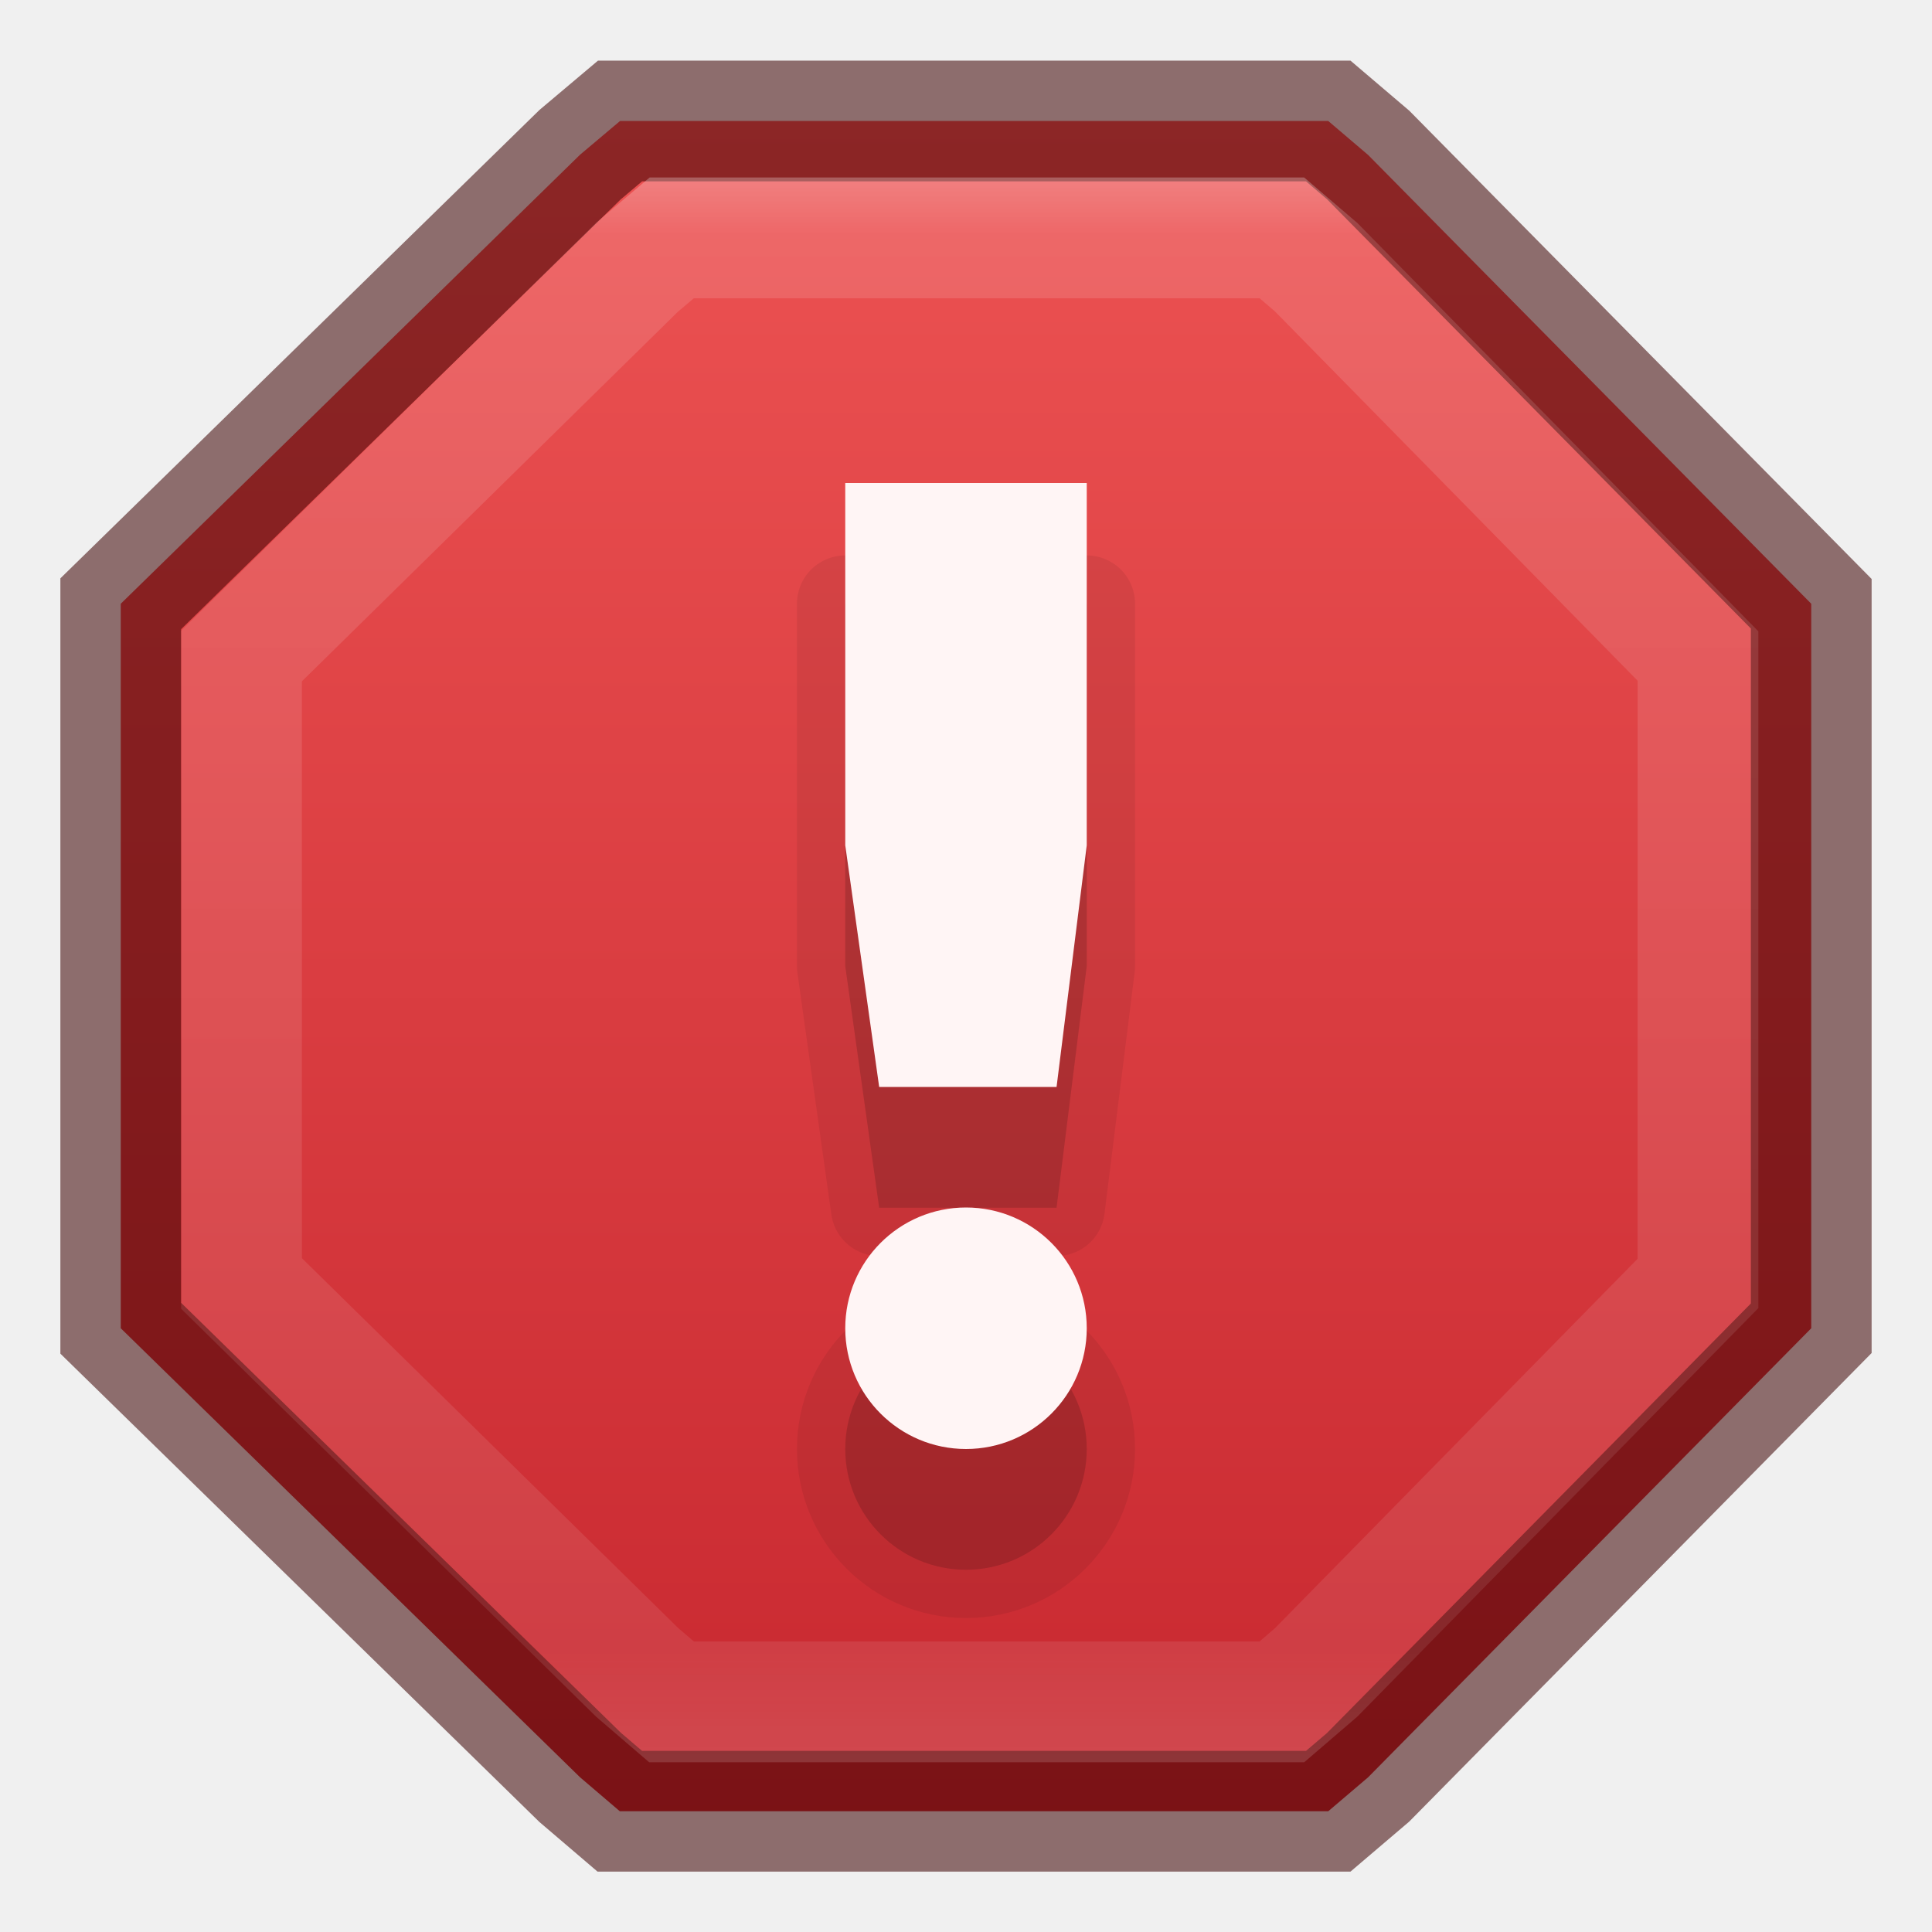
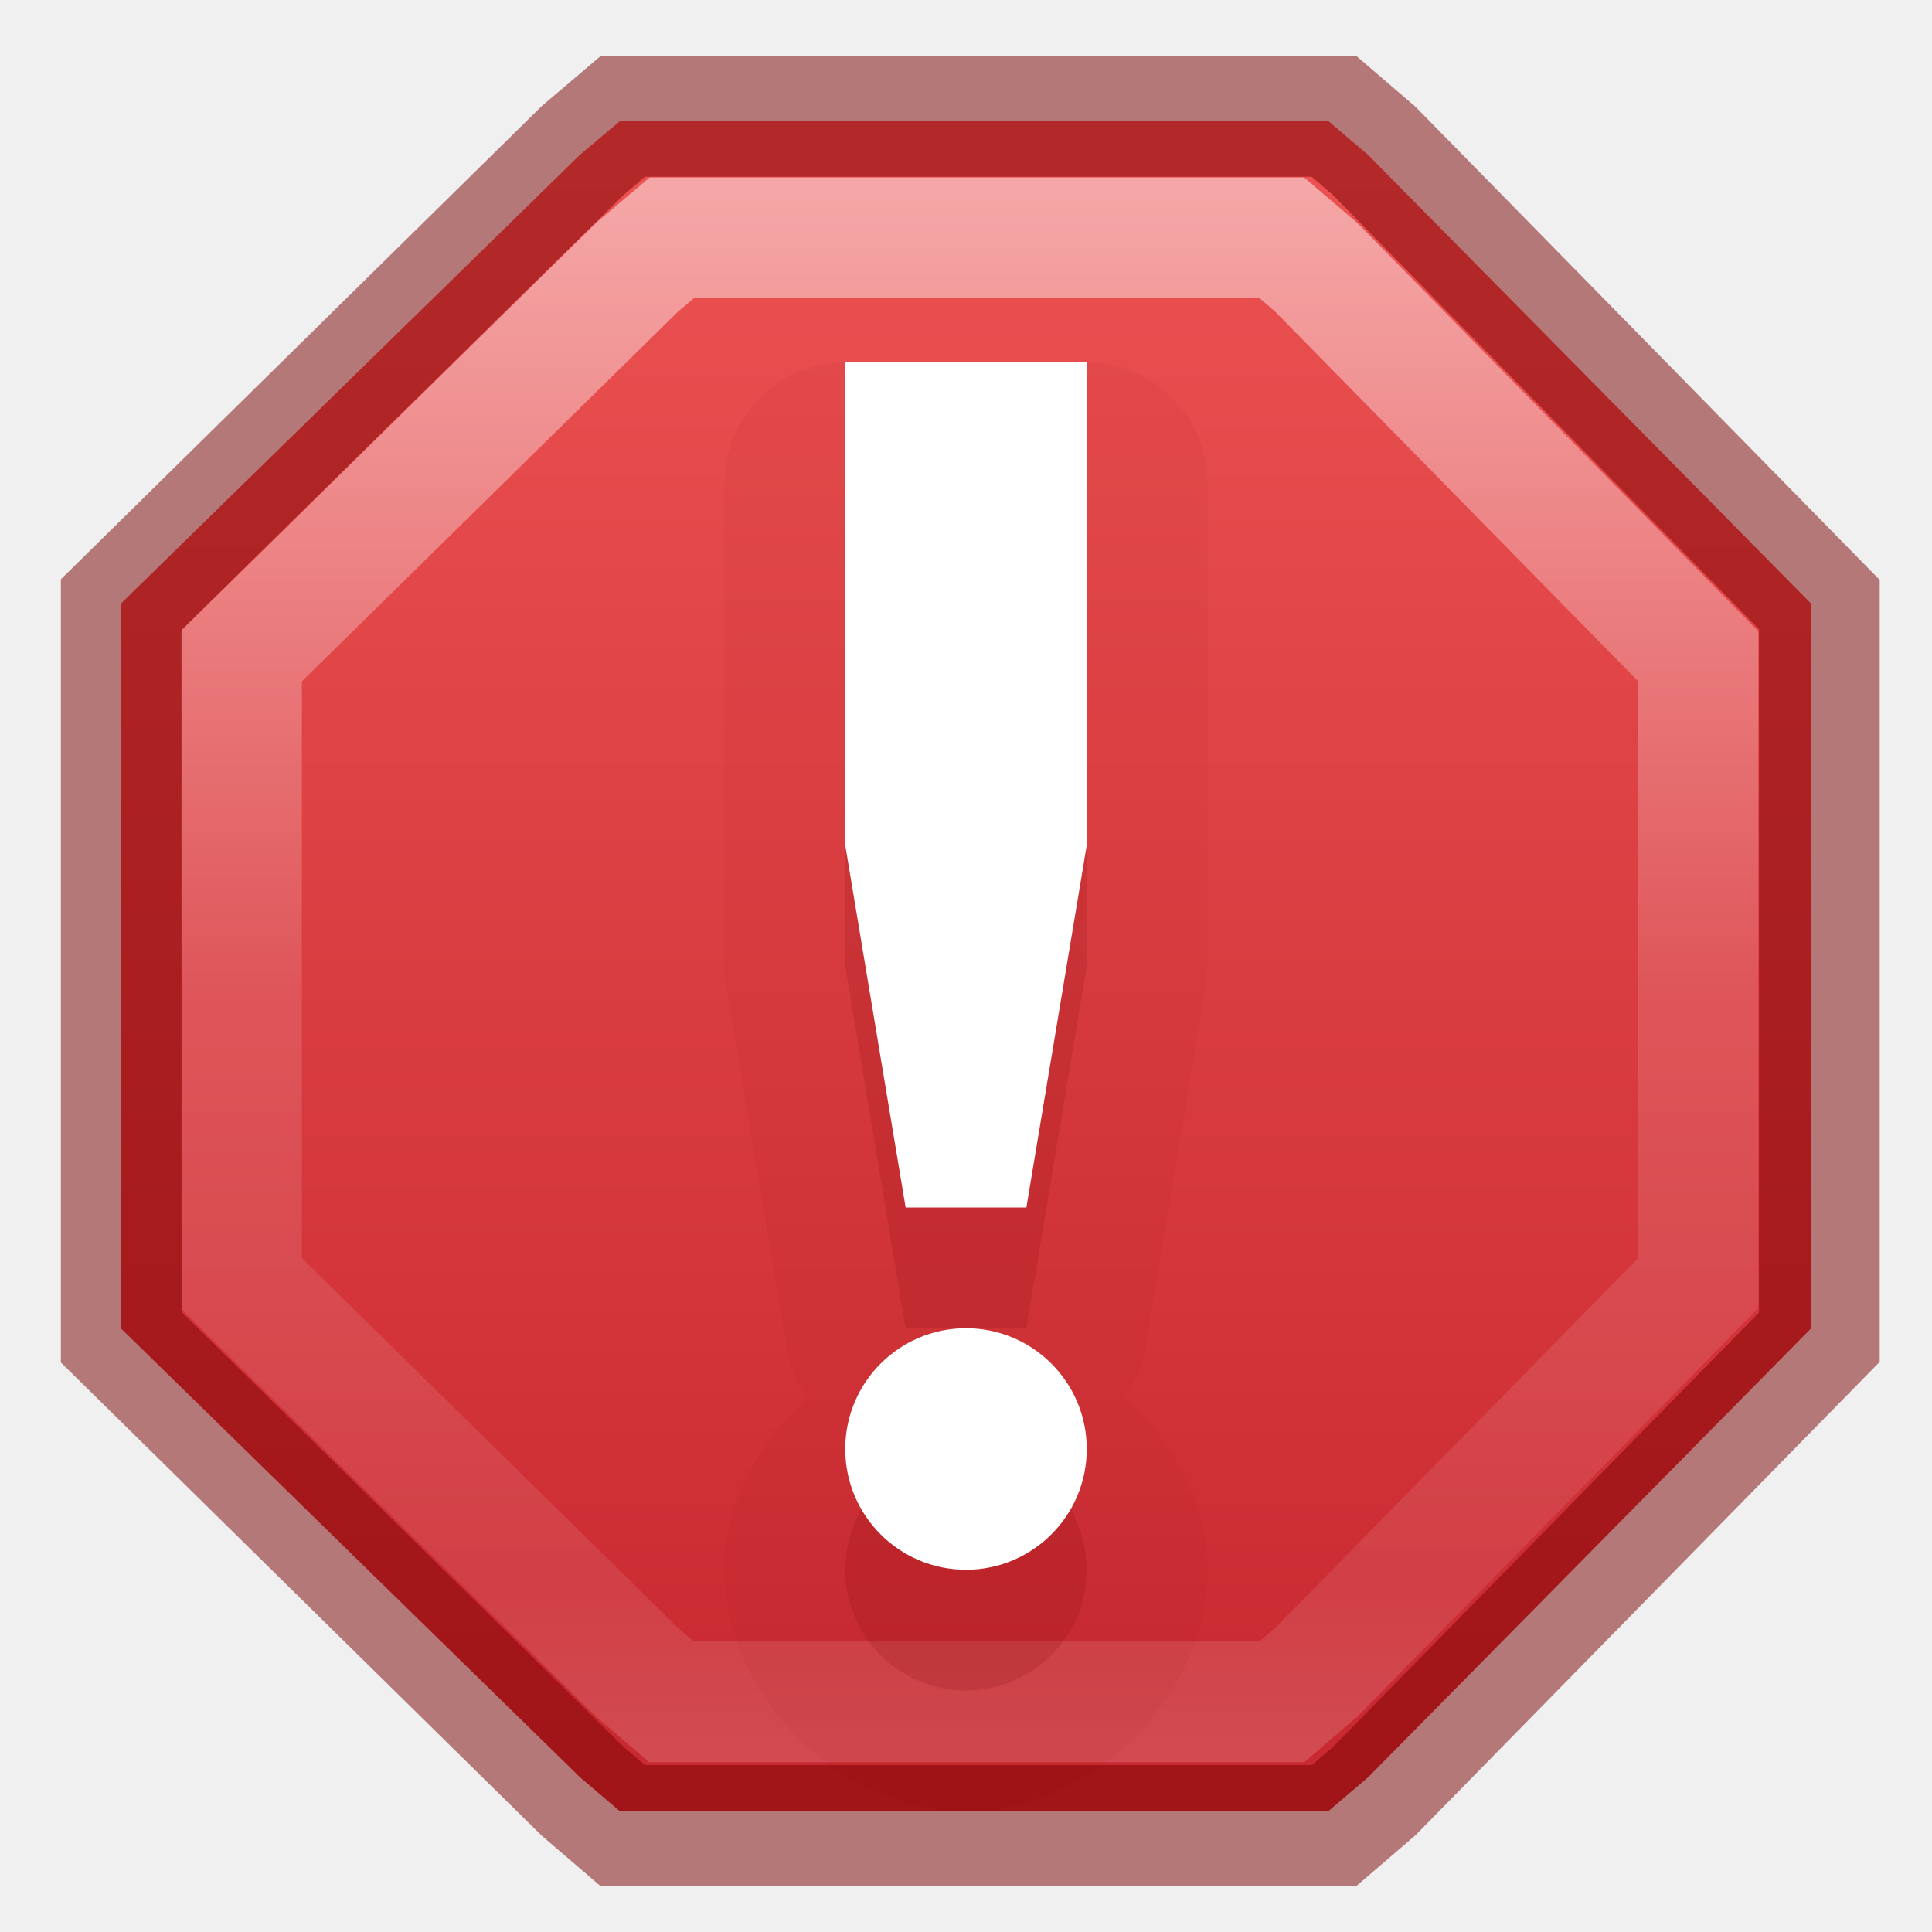
<svg xmlns="http://www.w3.org/2000/svg" xmlns:xlink="http://www.w3.org/1999/xlink" version="1.1" id="svg5400" height="16px" width="16px">
  <defs id="defs5402">
    <linearGradient id="linearGradient1300">
      <stop id="stop1292" style="stop-color:#ffffff;stop-opacity:1" offset="0" />
      <stop id="stop1294" style="stop-color:#ffffff;stop-opacity:0.235" offset="0.095" />
      <stop id="stop1296" style="stop-color:#ffffff;stop-opacity:0.157" offset="0.871" />
      <stop id="stop1298" style="stop-color:#ffffff;stop-opacity:0.392" offset="1" />
    </linearGradient>
    <linearGradient id="linearGradient1223">
      <stop style="stop-color:#c6262e;stop-opacity:1;" offset="0" id="stop1219" />
      <stop style="stop-color:#ed5353;stop-opacity:1" offset="1" id="stop1221" />
    </linearGradient>
    <linearGradient id="linearGradient1021">
      <stop id="stop1017" offset="0" style="stop-color:#ebc799;stop-opacity:1" />
      <stop id="stop1019" offset="1" style="stop-color:#cca068;stop-opacity:1" />
    </linearGradient>
    <linearGradient id="linearGradient1015">
      <stop id="stop1007" style="stop-color:#dac196;stop-opacity:1" offset="0" />
      <stop id="stop1009" style="stop-color:#c7ae8e;stop-opacity:1" offset="0.239" />
      <stop id="stop1011" style="stop-color:#dac197;stop-opacity:1" offset="0.397" />
      <stop id="stop1013" style="stop-color:#b19974;stop-opacity:1" offset="1" />
    </linearGradient>
    <linearGradient id="linearGradient4441">
      <stop id="stop4443" style="stop-color:#d5ae7b;stop-opacity:1" offset="0" />
      <stop id="stop4445" style="stop-color:#ad8757;stop-opacity:1" offset="0.222" />
      <stop id="stop4447" style="stop-color:#c3a277;stop-opacity:1" offset="0.222" />
      <stop id="stop4449" style="stop-color:#dfbe92;stop-opacity:1" offset="1" />
    </linearGradient>
    <linearGradient id="linearGradient4425">
      <stop id="stop4427" style="stop-color:#ffffff;stop-opacity:1" offset="0" />
      <stop id="stop4429" style="stop-color:#9d7d53;stop-opacity:1" offset="0.5" />
      <stop id="stop4431" style="stop-color:#ffffff;stop-opacity:0.157" offset="0.5" />
      <stop id="stop4433" style="stop-color:#9d7d53;stop-opacity:1" offset="1" />
    </linearGradient>
    <linearGradient id="linearGradient4382">
      <stop style="stop-color:#cca068;stop-opacity:1" offset="0" id="stop4384" />
      <stop style="stop-color:#f3d1a5;stop-opacity:1" offset="1" id="stop4386" />
    </linearGradient>
    <linearGradient id="linearGradient4265">
      <stop id="stop4267" style="stop-color:#ffffff;stop-opacity:1" offset="0" />
      <stop id="stop4269" style="stop-color:#ffffff;stop-opacity:0.235" offset="0.273" />
      <stop id="stop4271" style="stop-color:#ffffff;stop-opacity:0.157" offset="0.745" />
      <stop id="stop4273" style="stop-color:#ffffff;stop-opacity:0.392" offset="1" />
    </linearGradient>
    <linearGradient id="linearGradient3818">
      <stop id="stop3820" offset="0" style="stop-color:#000000;stop-opacity:1;" />
      <stop id="stop3822" offset="1" style="stop-color:#000000;stop-opacity:0.515" />
    </linearGradient>
    <linearGradient id="linearGradient3904">
      <stop style="stop-color:#104b88;stop-opacity:1;" offset="0" id="stop3906" />
      <stop style="stop-color:#0e7398;stop-opacity:1;" offset="1" id="stop3908" />
    </linearGradient>
    <linearGradient id="linearGradient3804">
      <stop id="stop3806" offset="0" style="stop-color:#ffffff;stop-opacity:1;" />
      <stop id="stop3808" offset="1" style="stop-color:#ffffff;stop-opacity:0;" />
    </linearGradient>
    <linearGradient gradientTransform="translate(-433,180.0003)" gradientUnits="userSpaceOnUse" y2="-175.5" x2="444" y1="-178.5" x1="443.5" id="linearGradient6750" xlink:href="#linearGradient6744" />
    <linearGradient id="linearGradient6744">
      <stop id="stop6746" offset="0" style="stop-color:#ffffff;stop-opacity:1;" />
      <stop id="stop6748" offset="1" style="stop-color:#ffffff;stop-opacity:0;" />
    </linearGradient>
    <linearGradient gradientUnits="userSpaceOnUse" y2="-163.5" x2="438" y1="-163.5" x1="435" id="linearGradient6736" xlink:href="#linearGradient6728" />
    <linearGradient id="linearGradient6728">
      <stop id="stop6730" offset="0" style="stop-color:#ffffff;stop-opacity:1;" />
      <stop id="stop6732" offset="1" style="stop-color:#ffffff;stop-opacity:0;" />
    </linearGradient>
    <linearGradient gradientUnits="userSpaceOnUse" y2="-163.5" x2="438" y1="-163.5" x1="435" id="linearGradient6734" xlink:href="#linearGradient6728" />
    <linearGradient gradientTransform="translate(-1400.938,-47.93749)" gradientUnits="userSpaceOnUse" y2="47.937" x2="1407.938" y1="63.937" x1="1407.938" id="linearGradient5956" xlink:href="#linearGradient5621" />
    <linearGradient id="linearGradient5621">
      <stop id="stop5623" offset="0" style="stop-color:#0b0b0b;stop-opacity:1" />
      <stop id="stop5625" offset="1" style="stop-color:#585858;stop-opacity:1" />
    </linearGradient>
    <linearGradient id="linearGradient8589">
      <stop offset="0" style="stop-color:#fafafa;stop-opacity:1" id="stop8591" />
      <stop id="stop1058" style="stop-color:#fafafa;stop-opacity:1" offset="0.439" />
      <stop offset="1" style="stop-color:#d4d4d4;stop-opacity:1" id="stop8593" />
    </linearGradient>
    <radialGradient gradientUnits="userSpaceOnUse" id="XMLID_8_" r="139.559" cy="112.305" cx="102">
      <stop offset="0" style="stop-color:#b7b8b9;stop-opacity:1" id="stop41" />
      <stop offset="0.189" style="stop-color:#ececec;stop-opacity:1" id="stop47" />
      <stop offset="0.257" style="stop-color:#fafafa;stop-opacity:0" id="stop49" />
      <stop offset="0.301" style="stop-color:#ffffff;stop-opacity:0" id="stop51" />
      <stop offset="0.531" style="stop-color:#fafafa;stop-opacity:0" id="stop53" />
      <stop offset="0.845" style="stop-color:#ebecec;stop-opacity:0" id="stop55" />
      <stop offset="1" style="stop-color:#e1e2e3;stop-opacity:0" id="stop57" />
    </radialGradient>
    <linearGradient gradientUnits="userSpaceOnUse" y2="-164" x2="920" y1="-180" x1="920" id="linearGradient6701" xlink:href="#linearGradient6582" />
    <linearGradient id="linearGradient6582">
      <stop id="stop6584" offset="0" style="stop-color:#ffffff;stop-opacity:1;" />
      <stop id="stop6586" offset="1" style="stop-color:#ffffff;stop-opacity:0;" />
    </linearGradient>
    <clipPath id="clipPath6691" clipPathUnits="userSpaceOnUse">
      <path style="color:#bebebe;fill:#ffffff;fill-opacity:0.577;fill-rule:nonzero;stroke:none;stroke-width:0;marker:none;visibility:visible;display:inline;overflow:visible;enable-background:accumulate" d="m 914,-179 8,-1e-5 4,3 0,11 -12,0 z" id="path6693" />
    </clipPath>
    <linearGradient id="outerBackgroundGradient-4">
      <stop id="stop3864-8-6-6" offset="0" style="stop-color:#f0f0f0;stop-opacity:1;" />
      <stop id="stop3866-9-1-7" offset="1" style="stop-color:#f9f9f9;stop-opacity:1;" />
    </linearGradient>
    <linearGradient y2="40" x2="144" y1="280" x1="144" gradientTransform="matrix(0.05555556,0,0,0.05714289,-2,-2.142866)" gradientUnits="userSpaceOnUse" id="linearGradient3825" xlink:href="#outerBackgroundGradient-4" />
    <linearGradient y2="14" x2="5" y1="1" x1="5" gradientUnits="userSpaceOnUse" id="linearGradient3827" xlink:href="#linearGradient3804" />
    <linearGradient y2="40" x2="144" y1="280" x1="144" gradientTransform="matrix(0.05555556,0,0,0.05714289,-2,-2.142866)" gradientUnits="userSpaceOnUse" id="linearGradient3829" xlink:href="#outerBackgroundGradient-4" />
    <linearGradient y2="14" x2="5" y1="1" x1="5" gradientUnits="userSpaceOnUse" id="linearGradient3831" xlink:href="#linearGradient3804" />
    <linearGradient gradientUnits="userSpaceOnUse" y2="16" x2="8" y1="0" x1="8" id="linearGradient3824" xlink:href="#linearGradient3818" />
    <linearGradient gradientTransform="matrix(1,0,0,-1,0,16.00962)" y2="16" x2="8" y1="0" x1="8" gradientUnits="userSpaceOnUse" id="linearGradient3866" xlink:href="#linearGradient3818" />
    <linearGradient y2="16" x2="8" y1="0" x1="8" gradientUnits="userSpaceOnUse" id="linearGradient3875" xlink:href="#linearGradient3818" />
    <linearGradient gradientTransform="translate(0,0.999522)" y2="16" x2="8" y1="0" x1="8" gradientUnits="userSpaceOnUse" id="linearGradient3881" xlink:href="#linearGradient3818" />
    <linearGradient y2="16" x2="8" y1="0" x1="8" gradientUnits="userSpaceOnUse" id="linearGradient3883" xlink:href="#linearGradient3818" />
    <linearGradient y2="40" x2="144" y1="280" x1="144" gradientTransform="matrix(0,-0.05555556,0.05714289,0,-3.142866,15)" gradientUnits="userSpaceOnUse" id="linearGradient3869" xlink:href="#outerBackgroundGradient-4" />
    <linearGradient gradientTransform="matrix(0,-1,1,0,-1,13)" y2="14" x2="5" y1="1" x1="5" gradientUnits="userSpaceOnUse" id="linearGradient3871" xlink:href="#linearGradient3804" />
    <linearGradient y2="1012.097" x2="330" y1="995.628" x1="330" gradientTransform="matrix(0.5,0,0,0.5,-156,-494.4311)" gradientUnits="userSpaceOnUse" id="linearGradient4540" xlink:href="#linearGradient4228" />
    <linearGradient id="linearGradient4228">
      <stop id="stop4230" offset="0" style="stop-color:#ffffff;stop-opacity:1;" />
      <stop style="stop-color:#ffffff;stop-opacity:0.851;" offset="0.224" id="stop4262" />
      <stop id="stop4232" offset="1" style="stop-color:#ffffff;stop-opacity:0.703;" />
    </linearGradient>
    <clipPath id="clipPath4069" clipPathUnits="userSpaceOnUse">
      <rect ry="0" y="124" x="433" height="16" width="14" id="rect4071" style="color:#bebebe;fill:url(#linearGradient4073);fill-opacity:1;fill-rule:nonzero;stroke:none;stroke-width:0;marker:none;visibility:visible;display:inline;overflow:visible;enable-background:accumulate" />
    </clipPath>
    <clipPath id="clipPath3186" clipPathUnits="userSpaceOnUse">
      <rect ry="0" y="124" x="433" height="16" width="14" id="rect3188" style="color:#bebebe;fill:url(#linearGradient4073);fill-opacity:1;fill-rule:nonzero;stroke:none;stroke-width:0;marker:none;visibility:visible;display:inline;overflow:visible;enable-background:accumulate" />
    </clipPath>
    <linearGradient gradientTransform="matrix(0,-0.06666667,0.06666667,0,873.6955,-430.4)" y2="40" x2="144" y1="280" x1="144" gradientUnits="userSpaceOnUse" id="linearGradient4097" xlink:href="#outerBackgroundGradient" />
    <linearGradient id="outerBackgroundGradient">
      <stop id="stop3864-8-6" offset="0" style="stop-color:#b79877;stop-opacity:1;" />
      <stop id="stop3866-9-1" offset="1" style="stop-color:#f7d2a2;stop-opacity:1;" />
    </linearGradient>
    <linearGradient xlink:href="#outerBackgroundGradient" id="linearGradient3201" gradientUnits="userSpaceOnUse" gradientTransform="matrix(0,-0.06666667,0.06666667,0,-5.66667,-19.4)" x1="144" y1="280" x2="144" y2="40" />
    <linearGradient y2="40" x2="144" y1="239.545" x1="144" gradientTransform="matrix(0.06018519,0,0,0.06285718,-0.6666667,-1.057152)" gradientUnits="userSpaceOnUse" id="linearGradient3924" xlink:href="#linearGradient4382" />
    <linearGradient y2="1012.097" x2="330" y1="995.628" x1="330" gradientTransform="matrix(0.5,0,0,0.5,-156,-491.9311)" gradientUnits="userSpaceOnUse" id="linearGradient3947" xlink:href="#linearGradient4228" />
    <linearGradient y2="0" x2="16" y1="16" x1="16" gradientUnits="userSpaceOnUse" id="linearGradient3050" xlink:href="#linearGradient3886" />
    <linearGradient id="linearGradient3886">
      <stop id="stop3888" offset="0" style="stop-color:#b040c8;stop-opacity:1;" />
      <stop id="stop3890" offset="1" style="stop-color:#ac29c2;stop-opacity:1;" />
    </linearGradient>
    <linearGradient y2="0" x2="8" y1="16" x1="8" gradientUnits="userSpaceOnUse" id="linearGradient3047" xlink:href="#linearGradient3904-5" gradientTransform="matrix(0,1,-1,0,15,-5)" />
    <linearGradient id="linearGradient3904-5">
      <stop style="stop-color:#5e2b66;stop-opacity:1;" offset="0" id="stop3906-7" />
      <stop style="stop-color:#61326a;stop-opacity:1;" offset="1" id="stop3908-4" />
    </linearGradient>
    <linearGradient xlink:href="#linearGradient3886" id="linearGradient3073" gradientUnits="userSpaceOnUse" x1="16" y1="16" x2="16" y2="0" gradientTransform="matrix(0,1,-1,0,15,-5)" />
    <linearGradient y2="0" x2="8" y1="16" x1="8" gradientTransform="matrix(0,1,-1,0,15,-4)" gradientUnits="userSpaceOnUse" id="linearGradient3919" xlink:href="#linearGradient3904-5" />
    <linearGradient y2="0" x2="8" y1="16" x1="8" gradientTransform="matrix(0,1,-1,0,15,-4)" gradientUnits="userSpaceOnUse" id="linearGradient3930" xlink:href="#linearGradient3904-5" />
    <linearGradient y2="2" x2="5" y1="2" x1="15" gradientTransform="matrix(0,1,-1,0,15,-4)" gradientUnits="userSpaceOnUse" id="linearGradient3932" xlink:href="#linearGradient3886" />
    <linearGradient y2="0" x2="8" y1="16" x1="8" gradientTransform="matrix(0,1,-1,0,15,-5)" gradientUnits="userSpaceOnUse" id="linearGradient3938" xlink:href="#linearGradient3904-5" />
    <linearGradient y2="0" x2="8" y1="16" x1="8" gradientTransform="matrix(0,1,-1,0,15,-5)" gradientUnits="userSpaceOnUse" id="linearGradient4054" xlink:href="#linearGradient3904-5" />
    <linearGradient y2="2" x2="5" y1="2" x1="15" gradientTransform="matrix(0,1,-1,0,15,-5)" gradientUnits="userSpaceOnUse" id="linearGradient4056" xlink:href="#linearGradient3886" />
    <linearGradient gradientTransform="matrix(0.2972973,0,0,0.3243244,0.8648661,-0.2837817)" gradientUnits="userSpaceOnUse" xlink:href="#linearGradient3924-742" id="linearGradient3089" y2="43" x2="24" y1="5" x1="24" />
    <linearGradient id="linearGradient3924-742">
      <stop offset="0" style="stop-color:#ffffff;stop-opacity:1" id="stop3115" />
      <stop offset="0.063" style="stop-color:#ffffff;stop-opacity:0.235" id="stop3117" />
      <stop offset="0.951" style="stop-color:#ffffff;stop-opacity:0.157" id="stop3119" />
      <stop offset="1" style="stop-color:#ffffff;stop-opacity:0.392" id="stop3121" />
    </linearGradient>
    <radialGradient gradientTransform="matrix(0.401205,0,0,1.2,-6.006024,-91.8)" gradientUnits="userSpaceOnUse" xlink:href="#linearGradient3818" id="radialGradient3994" fy="41.5" fx="5" r="5" cy="41.5" cx="5" />
    <linearGradient gradientTransform="matrix(1.744139,0,0,1.090909,-16.92967,-2.181819)" gradientUnits="userSpaceOnUse" xlink:href="#linearGradient3703" id="linearGradient3920" y2="35" x2="17.554" y1="46" x1="17.554" />
    <linearGradient id="linearGradient3703">
      <stop offset="0" style="stop-color:#000000;stop-opacity:0" id="stop3705" />
      <stop offset="0.5" style="stop-color:#000000;stop-opacity:1" id="stop3711" />
      <stop offset="1" style="stop-color:#000000;stop-opacity:0" id="stop3707" />
    </linearGradient>
    <radialGradient gradientTransform="matrix(0.401205,0,0,1.2,41.99398,-91.8)" gradientUnits="userSpaceOnUse" xlink:href="#linearGradient3818" id="radialGradient3917" fy="41.5" fx="5" r="5" cy="41.5" cx="5" />
    <linearGradient gradientTransform="matrix(1.282225,0,0,1.557262,-6.070192,-15.29076)" gradientUnits="userSpaceOnUse" xlink:href="#linearGradient3199" id="linearGradient3406" y2="37.277" x2="24.997" y1="15.378" x1="24.823" />
    <linearGradient id="linearGradient3199">
      <stop offset="0" style="stop-color:#dac196;stop-opacity:1" id="stop3201" />
      <stop offset="0.239" style="stop-color:#c7ae8e;stop-opacity:1" id="stop3203" />
      <stop offset="0.276" style="stop-color:#dac197;stop-opacity:1" id="stop3205" />
      <stop offset="1" style="stop-color:#b19974;stop-opacity:1" id="stop3207" />
    </linearGradient>
    <linearGradient gradientUnits="userSpaceOnUse" xlink:href="#linearGradient3295" id="linearGradient3408" y2="45.042" x2="15.464" y1="7.976" x1="15.464" />
    <linearGradient id="linearGradient3295">
      <stop offset="0" style="stop-color:#c9af8b;stop-opacity:1" id="stop3297" />
      <stop offset="0.239" style="stop-color:#ad8757;stop-opacity:1" id="stop3299" />
      <stop offset="0.276" style="stop-color:#c2a57f;stop-opacity:1" id="stop3301" />
      <stop offset="1" style="stop-color:#9d7d53;stop-opacity:1" id="stop3303" />
    </linearGradient>
    <linearGradient gradientTransform="matrix(1.282225,0,0,1.174687,-6.070192,-5.303168)" gradientUnits="userSpaceOnUse" xlink:href="#linearGradient3804" id="linearGradient3400" y2="45.934" x2="43.007" y1="30.555" x1="23.452" />
    <linearGradient gradientUnits="userSpaceOnUse" xlink:href="#linearGradient3827-1" id="linearGradient3397" y2="8" x2="26" y1="22" x1="26" />
    <linearGradient id="linearGradient3827-1">
      <stop offset="0" style="stop-color:#ffffff;stop-opacity:1" id="stop3829" />
      <stop offset="0.302" style="stop-color:#ffffff;stop-opacity:1" id="stop4295" />
      <stop offset="0.344" style="stop-color:#ffffff;stop-opacity:0.643" id="stop4293" />
      <stop offset="1" style="stop-color:#ffffff;stop-opacity:0.391" id="stop3832" />
    </linearGradient>
    <linearGradient gradientTransform="matrix(1.054054,0,0,0.7027027,-1.297291,13.63514)" gradientUnits="userSpaceOnUse" xlink:href="#linearGradient3977" id="linearGradient3033" y2="43" x2="24" y1="5.564" x1="24" />
    <linearGradient id="linearGradient3977">
      <stop offset="0" style="stop-color:#ffffff;stop-opacity:1" id="stop3979" />
      <stop offset="0.036" style="stop-color:#ffffff;stop-opacity:0.235" id="stop3981" />
      <stop offset="0.951" style="stop-color:#ffffff;stop-opacity:0.157" id="stop3983" />
      <stop offset="1" style="stop-color:#ffffff;stop-opacity:0.392" id="stop3985" />
    </linearGradient>
    <linearGradient gradientTransform="matrix(1.054054,0,0,0.2162162,-1.297291,8.310813)" gradientUnits="userSpaceOnUse" xlink:href="#linearGradient3878" id="linearGradient3855" y2="43" x2="24" y1="7.347" x1="24" />
    <linearGradient id="linearGradient3878">
      <stop offset="0" style="stop-color:#ffffff;stop-opacity:1" id="stop3880" />
      <stop offset="0.084" style="stop-color:#ffffff;stop-opacity:0.235" id="stop3882" />
      <stop offset="0.951" style="stop-color:#ffffff;stop-opacity:0.157" id="stop3884" />
      <stop offset="1" style="stop-color:#ffffff;stop-opacity:0.392" id="stop3886" />
    </linearGradient>
    <linearGradient y2="43" x2="24" y1="5" x1="24" gradientTransform="matrix(0.2972973,0,0,0.3243244,-0.1351339,-7.283782)" gradientUnits="userSpaceOnUse" id="linearGradient4419" xlink:href="#linearGradient3924-742" />
    <linearGradient y2="64.546" x2="144" y1="207.727" x1="144" gradientTransform="matrix(0.06018519,0,0,0.06285718,-1.666667,-8.057152)" gradientUnits="userSpaceOnUse" id="linearGradient4421" xlink:href="#linearGradient4382" />
    <linearGradient y2="43" x2="24" y1="5" x1="24" gradientTransform="matrix(0.2972973,0,0,0.3243244,1.864866,-9.283782)" gradientUnits="userSpaceOnUse" id="linearGradient4453" xlink:href="#linearGradient3924-742" />
    <linearGradient id="linearGradient4238">
      <stop id="stop4240" style="stop-color:#8d909a;stop-opacity:1;" offset="0" />
      <stop offset="0.4" style="stop-color:#e5e5e5;stop-opacity:1;" id="stop3792" />
      <stop id="stop4242" style="stop-color:#8d909a;stop-opacity:1;" offset="1" />
    </linearGradient>
    <linearGradient y2="26.411" x2="32.428" y1="26.411" x1="10.572" spreadMethod="reflect" gradientTransform="matrix(0.4575482,0,0,0.4922983,-1.837284,-3.969767)" gradientUnits="userSpaceOnUse" id="linearGradient4746" xlink:href="#linearGradient4238" />
    <linearGradient y2="45" x2="24" y1="15.502" x1="24" gradientTransform="matrix(0.3333334,0.01405066,0,0.3051132,0.333331,0.8852195)" gradientUnits="userSpaceOnUse" id="linearGradient3286-0-8" xlink:href="#linearGradient3205-2-2-1" />
    <linearGradient id="linearGradient3205-2-2-1">
      <stop offset="0" style="stop-color:#000000;stop-opacity:1" id="stop3207-1-6-3" />
      <stop offset="1" style="stop-color:#000000;stop-opacity:0" id="stop3209-1-4-9" />
    </linearGradient>
    <linearGradient y2="43" x2="24" y1="13.506" x1="24" gradientTransform="matrix(0.3333334,0.1116631,0,0.3030987,-4e-6,0.1893342)" gradientUnits="userSpaceOnUse" id="linearGradient4748-3-4" xlink:href="#linearGradient3205-2-2-1" />
    <linearGradient y2="45" x2="24" y1="15.502" x1="24" gradientTransform="matrix(0.3333334,0.01405066,0,0.3051132,-0.333335,0.8852195)" gradientUnits="userSpaceOnUse" id="linearGradient3289-0-6" xlink:href="#linearGradient3205-2-2-1" />
    <linearGradient xlink:href="#linearGradient3205-2-2-1" id="linearGradient5141" gradientUnits="userSpaceOnUse" gradientTransform="matrix(0.3333334,0.1116631,0,0.3030987,-2e-8,-0.0262891)" x1="24" y1="13.506" x2="24" y2="43" />
    <linearGradient xlink:href="#linearGradient4404-56-1-1" id="linearGradient5227-8" gradientUnits="userSpaceOnUse" gradientTransform="matrix(0.7297297,0,0,0.7297297,-14.51441,-6.081971)" x1="32.181" y1="13.829" x2="32.181" y2="28.903" />
    <linearGradient id="linearGradient4404-56-1-1">
      <stop offset="0" style="stop-color:#ffffff;stop-opacity:1" id="stop4406-5-6-9" />
      <stop offset="0.091" style="stop-color:#ffffff;stop-opacity:0.235" id="stop4408-9-5-4" />
      <stop offset="0.818" style="stop-color:#ffffff;stop-opacity:0.157" id="stop4410-63-5-2" />
      <stop offset="1" style="stop-color:#ffffff;stop-opacity:0.392" id="stop4412-0-6-0" />
    </linearGradient>
    <linearGradient xlink:href="#linearGradient4404-56-1-1" id="linearGradient5330" gradientUnits="userSpaceOnUse" gradientTransform="matrix(0.5773041,0,0,-0.2468918,-9.782912,6.751537)" x1="32.181" y1="13.829" x2="32.181" y2="28.903" />
    <linearGradient id="linearGradient4238-0">
      <stop id="stop4240-2" style="stop-color:#8d909a;stop-opacity:1" offset="0" />
      <stop id="stop4242-27" style="stop-color:#e5e5e5;stop-opacity:1" offset="1" />
    </linearGradient>
    <linearGradient y2="26.411" x2="19.314" y1="26.411" x1="34.613" spreadMethod="reflect" gradientTransform="matrix(0.4575482,0,0,0.4572918,-1.837284,-3.501398)" gradientUnits="userSpaceOnUse" id="linearGradient5420" xlink:href="#linearGradient4238-0" />
    <linearGradient xlink:href="#linearGradient1223" id="linearGradient1225" x1="8" y1="15.532" x2="8" y2="1" gradientUnits="userSpaceOnUse" />
-     <linearGradient xlink:href="#linearGradient1300" id="linearGradient1290" x1="8" y1="0.531" x2="8" y2="15.594" gradientUnits="userSpaceOnUse" />
+     <linearGradient xlink:href="#linearGradient4011" id="linearGradient1290" x1="8" y1="0.531" x2="8" y2="15.594" gradientUnits="userSpaceOnUse" />
+     <linearGradient id="linearGradient4011">
+       <stop offset="0" style="stop-color:#ffffff;stop-opacity:1" id="stop4013" />
+       <stop offset="0.508" style="stop-color:#ffffff;stop-opacity:0.235" id="stop4015" />
+       <stop offset="0.835" style="stop-color:#ffffff;stop-opacity:0.157" id="stop4017" />
+       <stop offset="1" style="stop-color:#ffffff;stop-opacity:0.392" id="stop4019" />
+     </linearGradient>
+     <linearGradient id="linearGradient947">
+       <stop id="stop943" style="stop-color:#ed5353;stop-opacity:1" offset="0" />
+       <stop id="stop945" style="stop-color:#c6262e;stop-opacity:1" offset="1" />
+     </linearGradient>
+     <linearGradient gradientTransform="matrix(0.3513515,0,0,0.3513515,-34.70369,-0.909305)" gradientUnits="userSpaceOnUse" xlink:href="#linearGradient4011" id="linearGradient12398-3" y2="44.341" x2="71.204" y1="6.238" x1="71.204" />
+     <linearGradient gradientTransform="matrix(0.5748496,0,0,0.4297553,-1181.514,-1377.772)" gradientUnits="userSpaceOnUse" xlink:href="#linearGradient947" id="linearGradient11527-6-5" y2="3241.997" x2="2035.165" y1="3208.074" x1="2035.165" />
  </defs>
  <g style="display:inline" id="layer2" />
  <g id="layer2-2" style="display:inline" />
-   <path style="color:#000000;font-weight:400;line-height:normal;font-family:Sans;-inkscape-font-specification:Sans;text-indent:0;text-align:start;text-decoration:none;text-decoration-line:none;text-transform:none;overflow:visible;fill:url(#linearGradient1225);stroke:#3c0000;stroke-width:1;stroke-opacity:0.545;marker:none;fill-opacity:1" d="M 5.135,1.002 4.804,1.281 1,5 v 0 6 0 L 4.804,14.719 5.133,15 H 11 L 11.33,14.719 15,11 V 11 5 5 L 11.33,1.283 11,1.002 H 5.562 Z" id="path1132" />
-   <path style="opacity:0.15;vector-effect:none;fill:#000000;fill-opacity:1;fill-rule:nonzero;stroke:none;stroke-width:0.8;stroke-linecap:round;stroke-linejoin:round;stroke-miterlimit:4;stroke-dasharray:none;stroke-opacity:0.545;paint-order:normal" d="m 7,5 v 3 l 0.281,2.002 H 8.75 L 9,8 V 5 Z" id="rect1146-3-6" />
-   <path style="opacity:0.07;vector-effect:none;fill:#000000;fill-opacity:1;fill-rule:nonzero;stroke:#000000;stroke-width:0.8;stroke-linecap:round;stroke-linejoin:round;stroke-miterlimit:4;stroke-dasharray:none;stroke-opacity:1;paint-order:normal" d="m 7,5 v 3 l 0.281,2.002 H 8.75 L 9,8 V 5 Z" id="rect1146-3-6-5" />
-   <path style="opacity:1;vector-effect:none;fill:#fff5f5;fill-opacity:1;fill-rule:nonzero;stroke:none;stroke-width:0.8;stroke-linecap:round;stroke-linejoin:round;stroke-miterlimit:4;stroke-dasharray:none;stroke-opacity:0.545;paint-order:normal" d="M 7,4 V 7 L 7.281,9.002 H 8.75 L 9,7 V 4 Z" id="rect1146-3" />
-   <circle style="opacity:0.07;vector-effect:none;fill:#000000;fill-opacity:1;fill-rule:nonzero;stroke:#000000;stroke-width:0.8;stroke-linecap:round;stroke-linejoin:round;stroke-miterlimit:4;stroke-dasharray:none;stroke-opacity:1;paint-order:normal" id="path1171-7-3" cx="8" cy="12" r="1" />
-   <circle style="opacity:0.15;vector-effect:none;fill:#000000;fill-opacity:1;fill-rule:nonzero;stroke:none;stroke-width:0.8;stroke-linecap:round;stroke-linejoin:round;stroke-miterlimit:4;stroke-dasharray:none;stroke-opacity:0.545;paint-order:normal" id="path1171-7" cx="8" cy="12" r="1" />
-   <circle style="opacity:1;vector-effect:none;fill:#fff5f5;fill-opacity:1;fill-rule:nonzero;stroke:none;stroke-width:0.8;stroke-linecap:round;stroke-linejoin:round;stroke-miterlimit:4;stroke-dasharray:none;stroke-opacity:0.545;paint-order:normal" id="path1171" cx="8" cy="11" r="1" />
+   <path style="color:#000000;font-weight:400;line-height:normal;font-family:Sans;-inkscape-font-specification:Sans;text-indent:0;text-align:start;text-decoration:none;text-decoration-line:none;text-transform:none;overflow:visible;fill:url(#linearGradient1225);stroke:none;stroke-width:1;stroke-opacity:0.996;marker:none;fill-opacity:1" d="M 5.135,1.002 4.804,1.281 1,5 v 0 6 0 L 4.804,14.719 5.133,15 H 11 L 11.33,14.719 15,11 V 11 5 5 L 11.33,1.283 11,1.002 H 5.562 Z" id="path1132" />
  <path style="color:#000000;font-weight:400;line-height:normal;font-family:Sans;-inkscape-font-specification:Sans;text-indent:0;text-align:start;text-decoration:none;text-decoration-line:none;text-transform:none;overflow:visible;fill:none;fill-opacity:1;stroke:url(#linearGradient1290);stroke-width:1;stroke-opacity:0.545;marker:none" d="m 5.563,1.97 -0.286,0.242 -3.277,3.221 v 0 5.196 0 l 3.277,3.221 0.284,0.244 h 5.055 l 0.284,-0.244 3.162,-3.221 v 0 -5.196 0 L 10.9,2.213 10.616,1.97 H 5.931 Z" id="path1132-2" />
+   <path style="opacity:0.05;vector-effect:none;fill:#7a0000;fill-opacity:1;stroke:none;stroke-width:0.843;stroke-linecap:butt;stroke-linejoin:miter;stroke-miterlimit:4;stroke-dasharray:none;stroke-dashoffset:0;stroke-opacity:1;marker:none" id="path4156-3-6" d="m 7,3 a 1,1 0 0 0 -1,1 v 4 a 1,1 0 0 0 0.014,0.164 l 0.5,3 a 1,1 0 0 0 0.17,0.41 C 6.28,11.948 6,12.448 6,13 c 0,1.047 0.953,2 2,2 1.047,0 2,-0.953 2,-2 0,-0.552 -0.28,-1.052 -0.684,-1.426 a 1,1 0 0 0 0.17,-0.41 l 0.5,-3 A 1,1 0 0 0 10,8 V 4 A 1,1 0 0 0 9,3 Z" />
+   <path id="path4156-3" d="m 7,4 v 4 l 0.5,3 h 1 l 0.5,-3 V 4 Z m 1,8 a 1,1 0 0 0 -1,1 1,1 0 0 0 1,1 1,1 0 0 0 1,-1 1,1 0 0 0 -1,-1 z" style="opacity:0.15;vector-effect:none;fill:#7a0000;fill-opacity:1;stroke:none;stroke-width:0.843;stroke-linecap:butt;stroke-linejoin:miter;stroke-miterlimit:4;stroke-dasharray:none;stroke-dashoffset:0;stroke-opacity:1;marker:none" />
+   <path id="path4156" d="m 7,3 v 4 l 0.5,3 h 1 l 0.5,-3 V 3 Z m 1,8 a 1,1 0 0 0 -1,1 1,1 0 0 0 1,1 1,1 0 0 0 1,-1 1,1 0 0 0 -1,-1 z" style="opacity:1;fill:#ffffff;fill-opacity:1;stroke:none;stroke-width:2;stroke-linecap:butt;stroke-linejoin:round;stroke-miterlimit:4;stroke-dasharray:none;stroke-opacity:1" />
+   <path style="color:#000000;font-weight:400;line-height:normal;font-family:Sans;-inkscape-font-specification:Sans;text-indent:0;text-align:start;text-decoration:none;text-decoration-line:none;text-transform:none;overflow:visible;opacity:0.5;fill:none;fill-opacity:1;stroke:#7a0000;stroke-width:1;stroke-opacity:1;marker:none" d="M 5.158,0.964 4.825,1.247 1.004,5.007 v 0 6.067 0 l 3.821,3.76 0.331,0.284 h 5.893 l 0.331,-0.284 3.687,-3.76 v 0 -6.067 0 L 11.38,1.249 11.048,0.964 H 5.586 Z" id="path1132-2-5" />
</svg>
